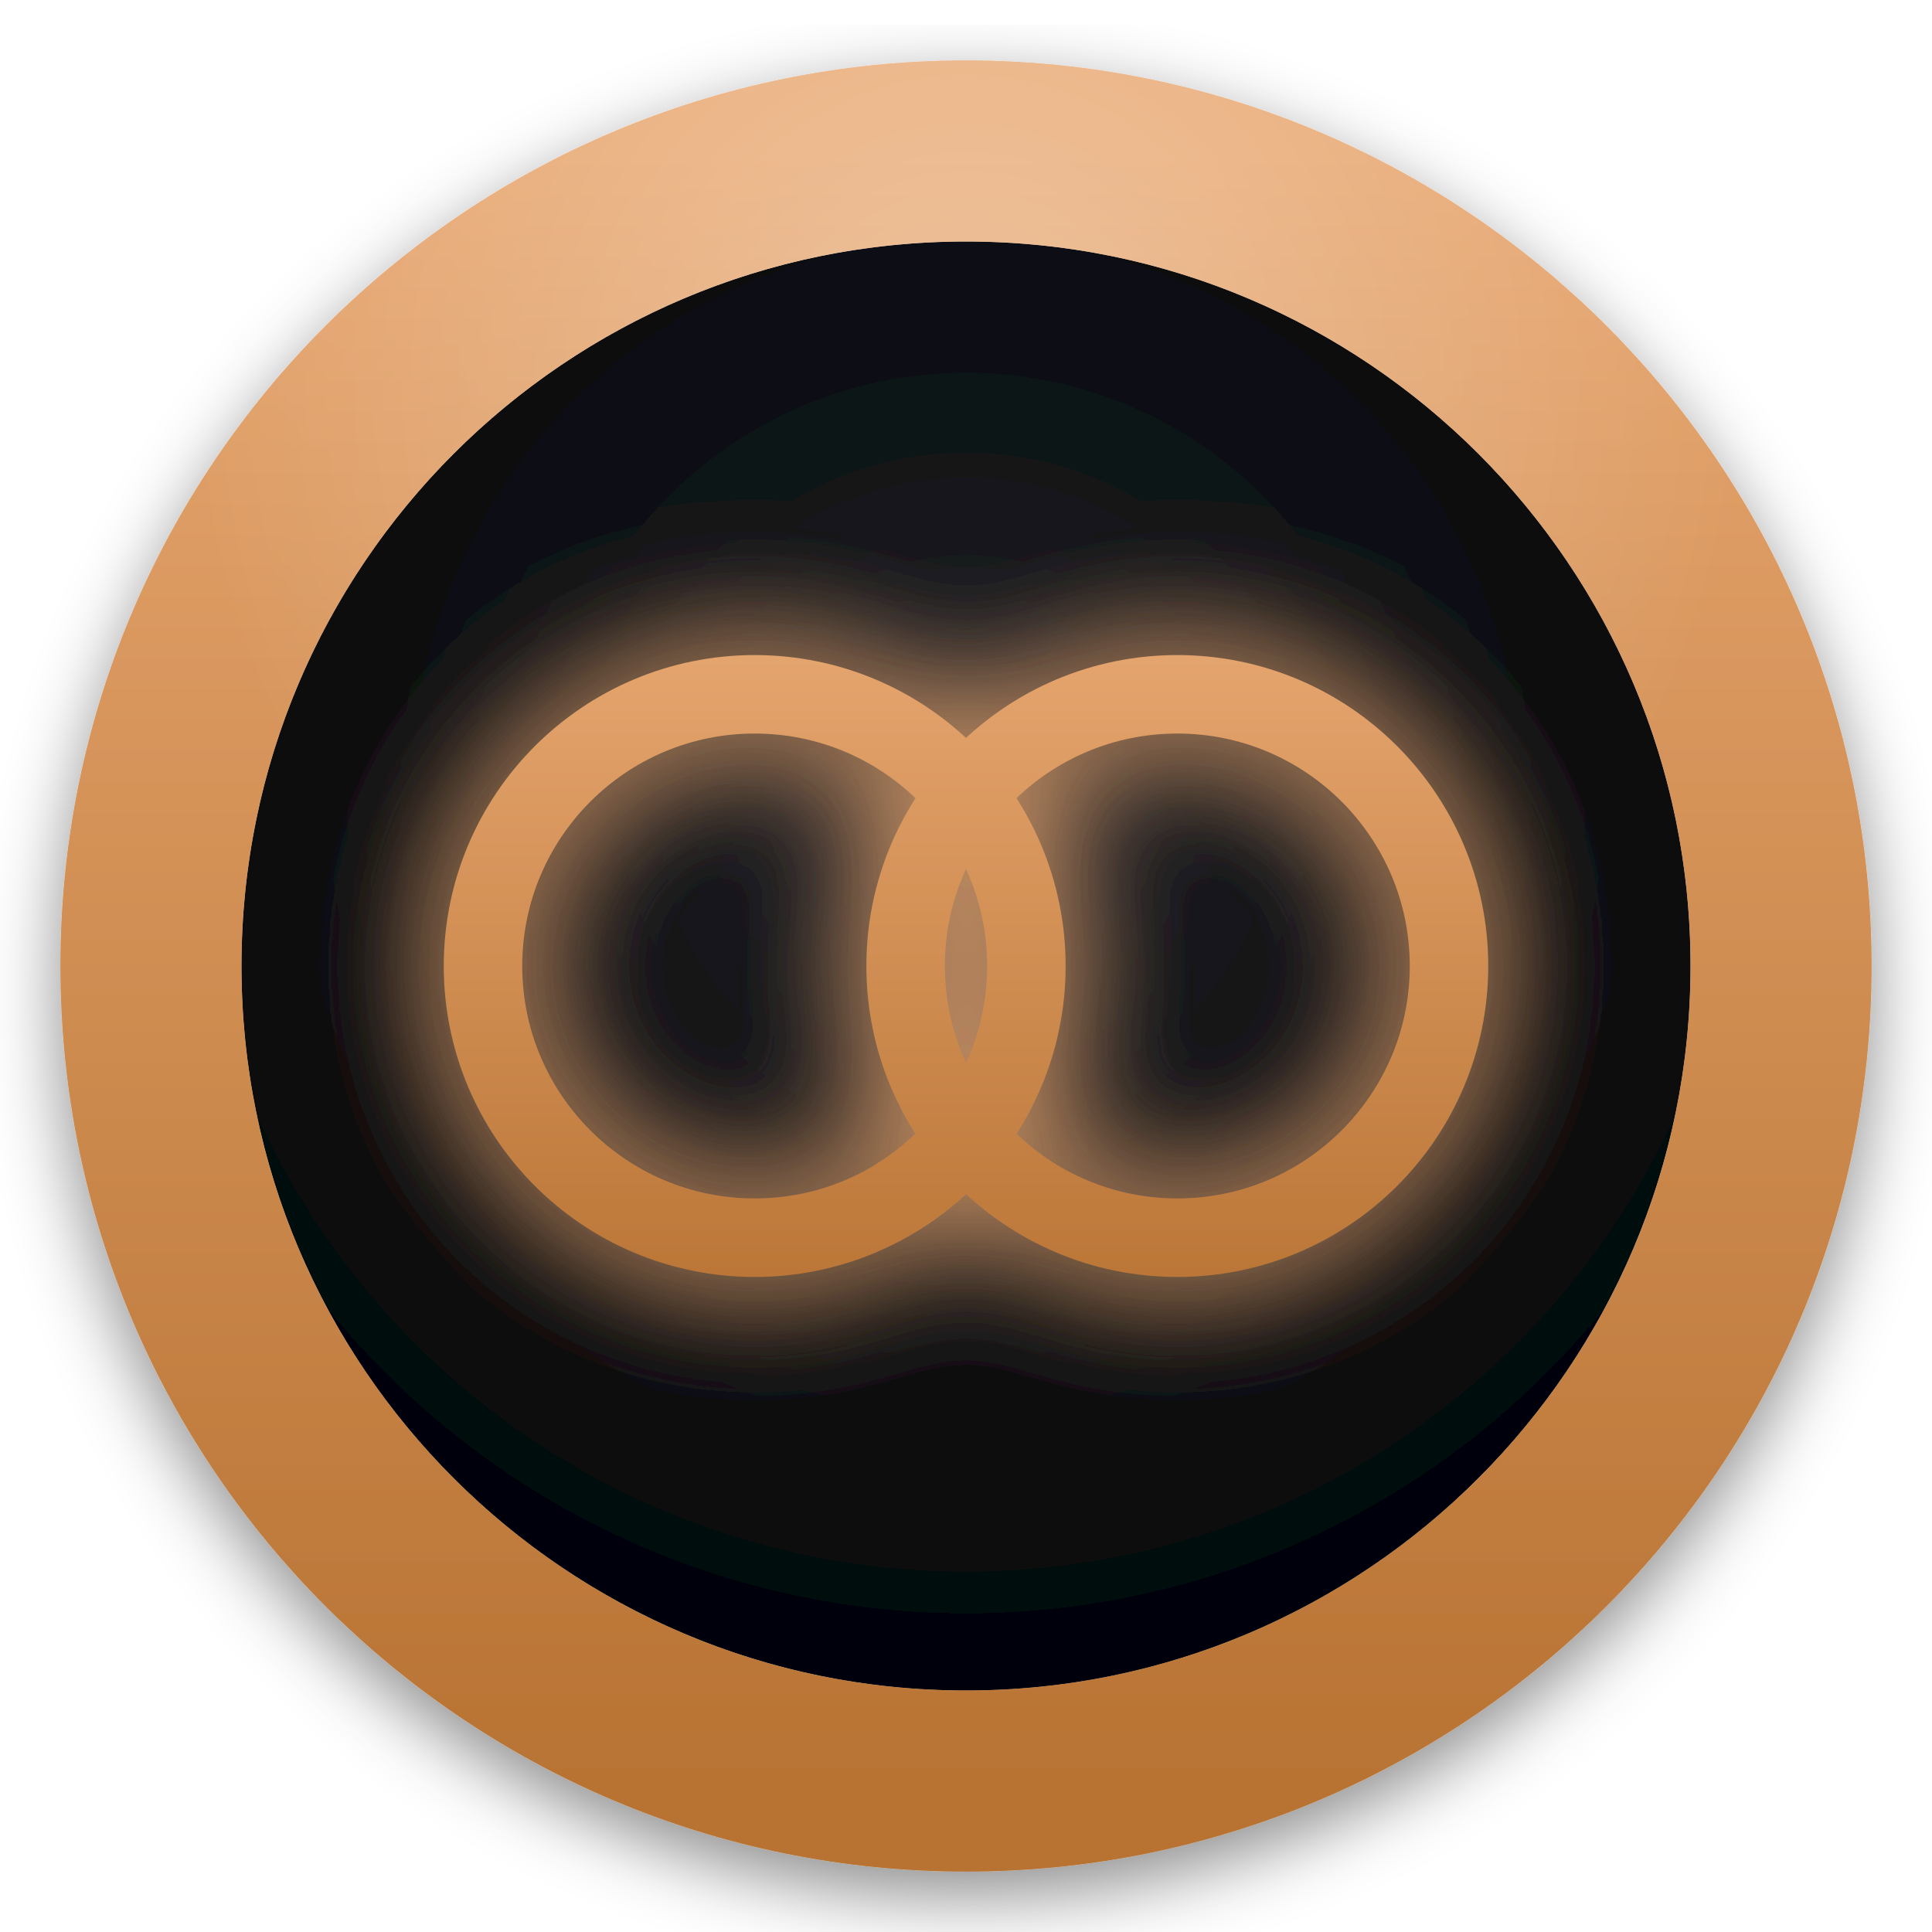
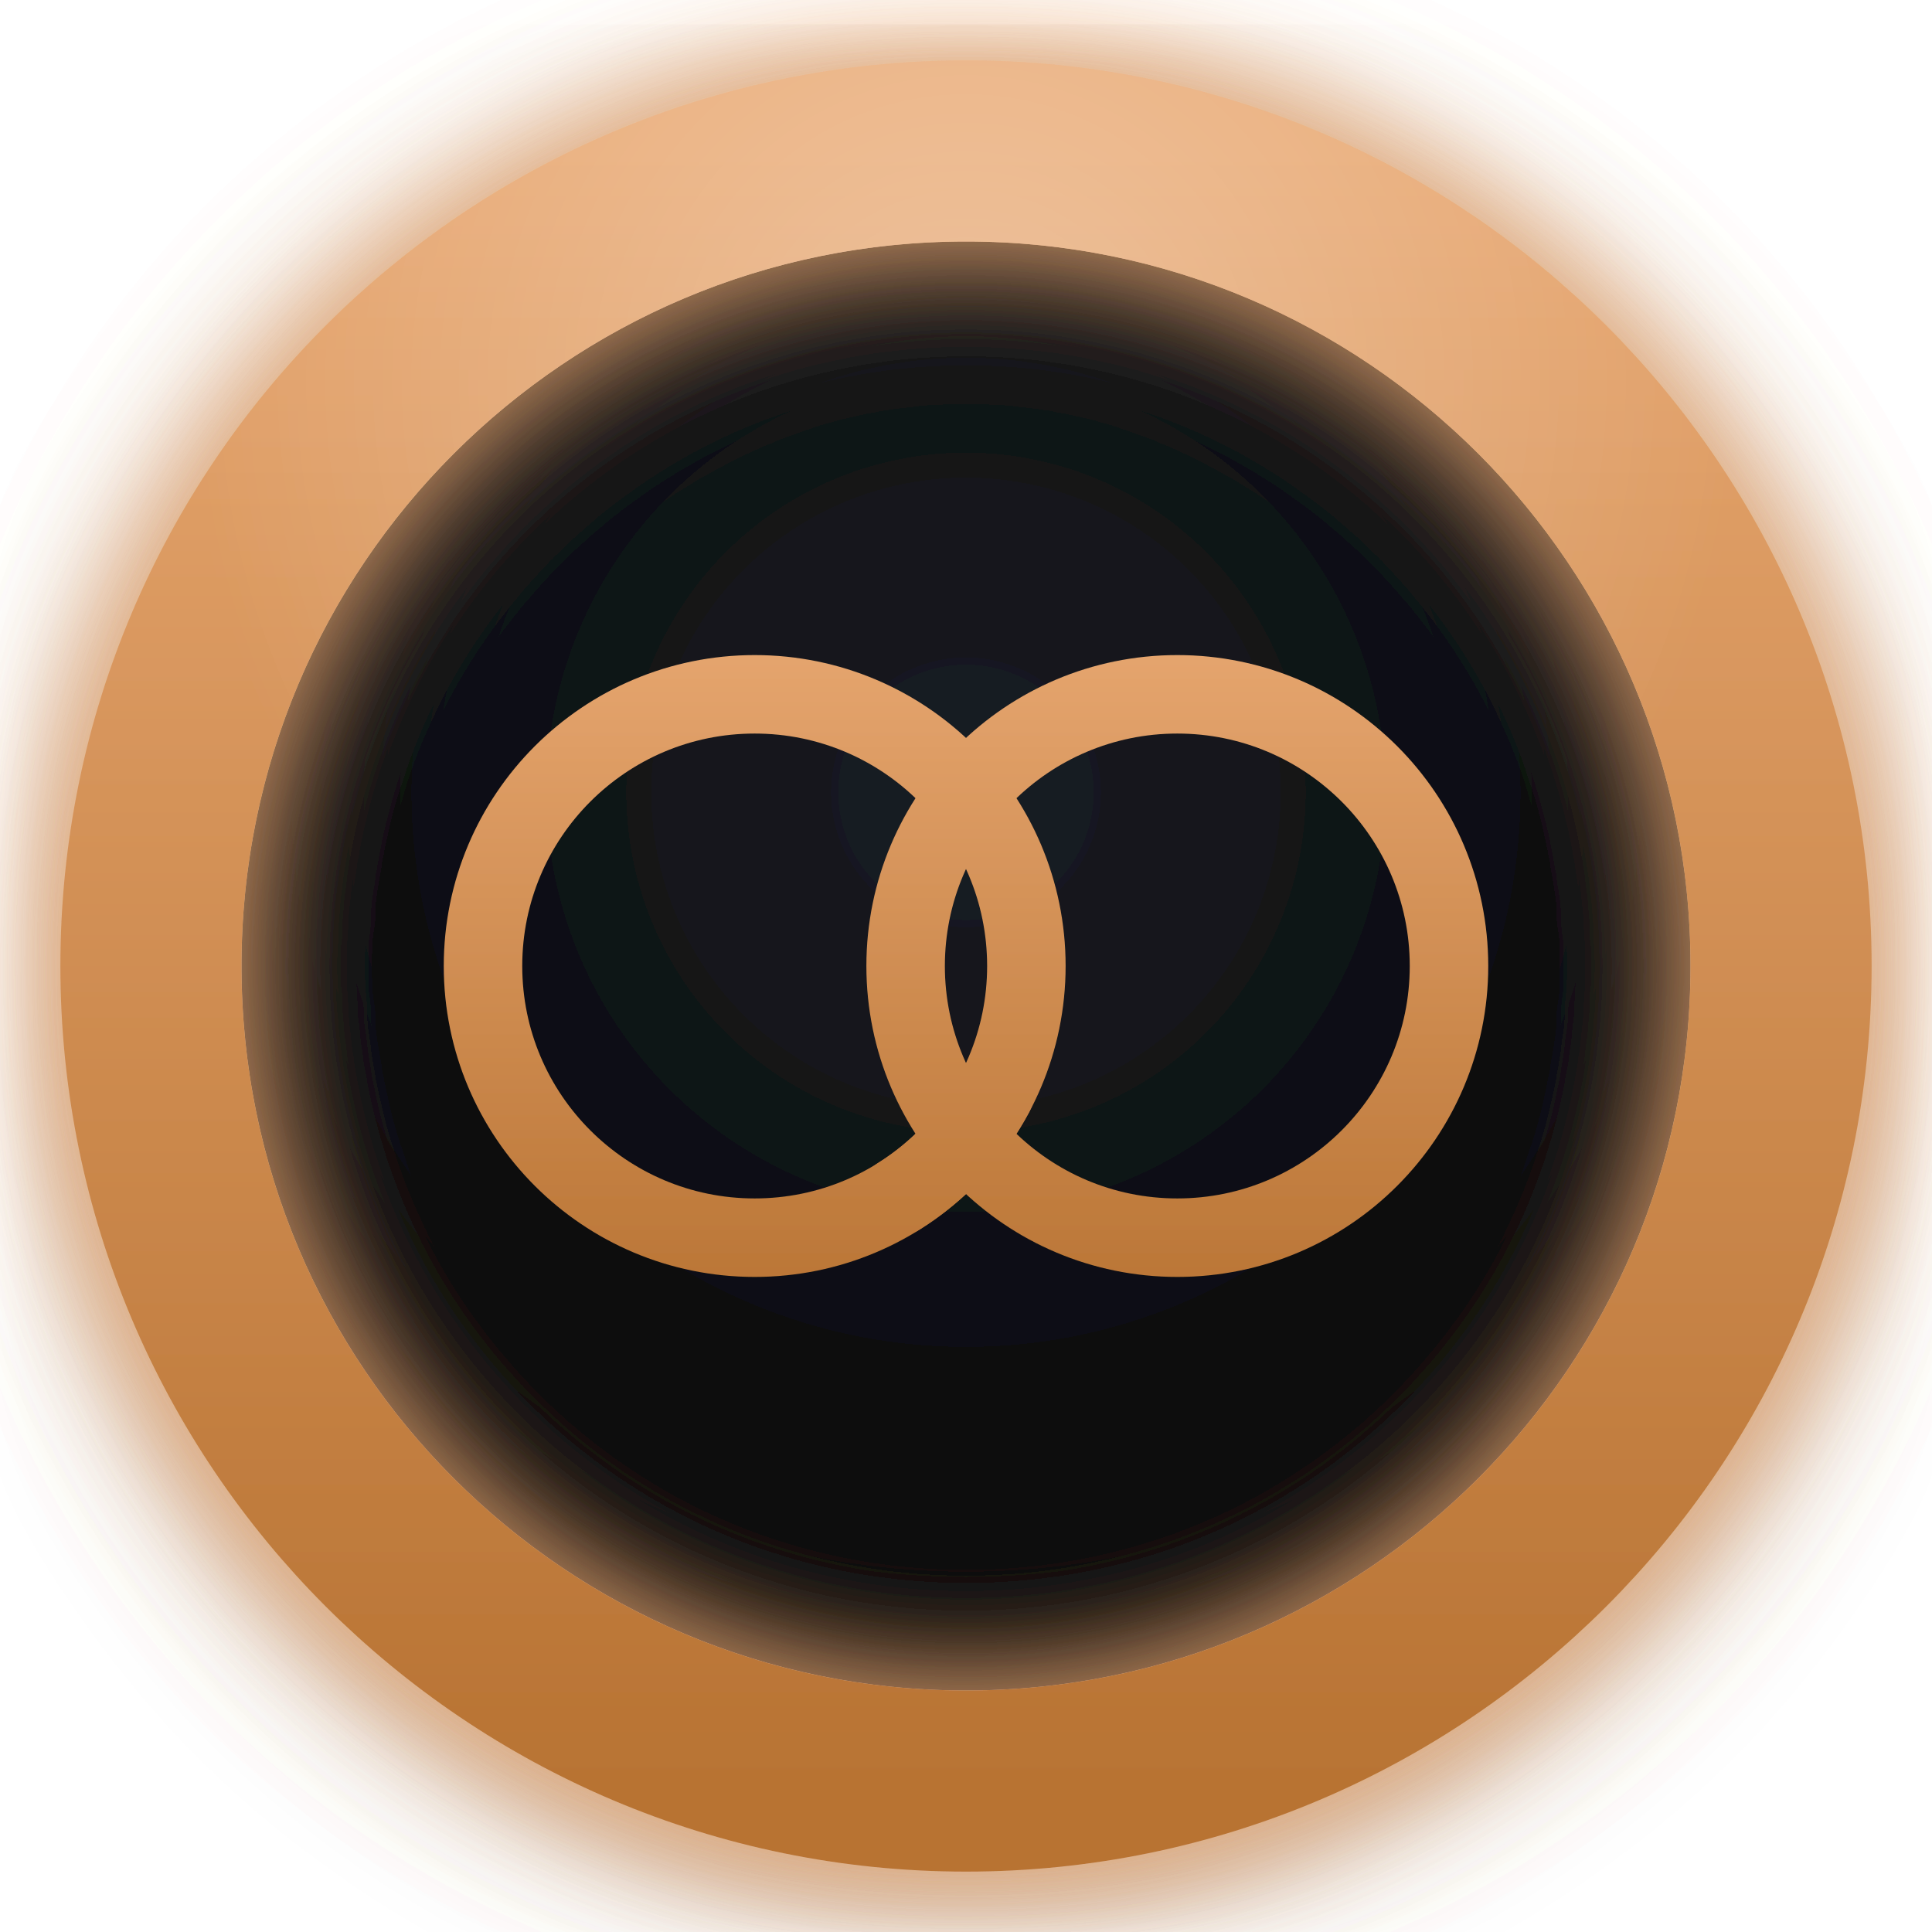
<svg xmlns="http://www.w3.org/2000/svg" viewBox="0 0 64 64" width="64" height="64">
  <defs>
    <radialGradient id="fieldGrad" cx="50%" cy="38%" r="58%">
      <stop offset="0%" stop-color="#1a1d24" />
      <stop offset="100%" stop-color="#050608" />
    </radialGradient>
    <linearGradient id="metalGrad" x1="0%" y1="0%" x2="0%" y2="100%">
      <stop offset="0%" stop-color="#e8a872" />
      <stop offset="100%" stop-color="#b87333" />
    </linearGradient>
    <radialGradient id="topHighlight" cx="50%" cy="20%" r="40%">
      <stop offset="0%" stop-color="#ffffff" stop-opacity="0.32" />
      <stop offset="100%" stop-color="#ffffff" stop-opacity="0" />
    </radialGradient>
    <clipPath id="ringClip">
      <path d="M32 2 A30 30 0 1 1 31.99 2 Z M32 8 A24 24 0 1 0 32.01 8 Z" fill-rule="evenodd" />
    </clipPath>
    <filter id="pinShadow" x="-20%" y="-20%" width="140%" height="140%">
      <feGaussianBlur in="SourceAlpha" stdDeviation="1.2" />
      <feOffset dx="0" dy="0.8" result="offsetBlur" />
      <feFlood flood-color="#000000" flood-opacity="0.45" />
      <feComposite in2="offsetBlur" operator="in" />
      <feMerge>
        <feMergeNode />
        <feMergeNode in="SourceGraphic" />
      </feMerge>
    </filter>
    <linearGradient id="symbolMetalGrad" x1="0" y1="20" x2="0" y2="44" gradientUnits="userSpaceOnUse">
      <stop offset="0%" stop-color="#e8a872" />
      <stop offset="100%" stop-color="#b87333" />
    </linearGradient>
-     <filter id="symbolGlow" x="-50%" y="-50%" width="200%" height="200%">
+     <filter id="ringGlow" x="-50%" y="-50%" width="200%" height="200%">
      <feGaussianBlur in="SourceAlpha" stdDeviation="2.2" result="blur" />
      <feFlood flood-color="#e8a872" flood-opacity="0.7" />
      <feComposite in2="blur" operator="in" result="halo" />
      <feMerge>
        <feMergeNode in="halo" />
        <feMergeNode in="halo" />
        <feMergeNode in="SourceGraphic" />
      </feMerge>
    </filter>
  </defs>
  <g filter="url(#pinShadow)">
    <circle cx="32" cy="32" r="24" fill="url(#fieldGrad)" />
-     <circle cx="32" cy="32" r="27" fill="none" stroke="url(#metalGrad)" stroke-width="6" />
+     <circle cx="32" cy="32" r="27" fill="none" stroke="url(#metalGrad)" stroke-width="6" filter="url(#ringGlow)" />
    <g clip-path="url(#ringClip)">
      <rect width="64" height="64" fill="url(#topHighlight)" />
    </g>
-     <g filter="url(#symbolGlow)" fill="none" stroke="url(#symbolMetalGrad)" stroke-width="2.6" stroke-linecap="round">
+     <g fill="none" stroke="url(#symbolMetalGrad)" stroke-width="2.6" stroke-linecap="round">
      <circle cx="25" cy="32" r="9" />
      <circle cx="39" cy="32" r="9" />
      <path d="M 32.95 36.22 A 9 9 0 0 1 29.77 39.63" />
    </g>
  </g>
</svg>
